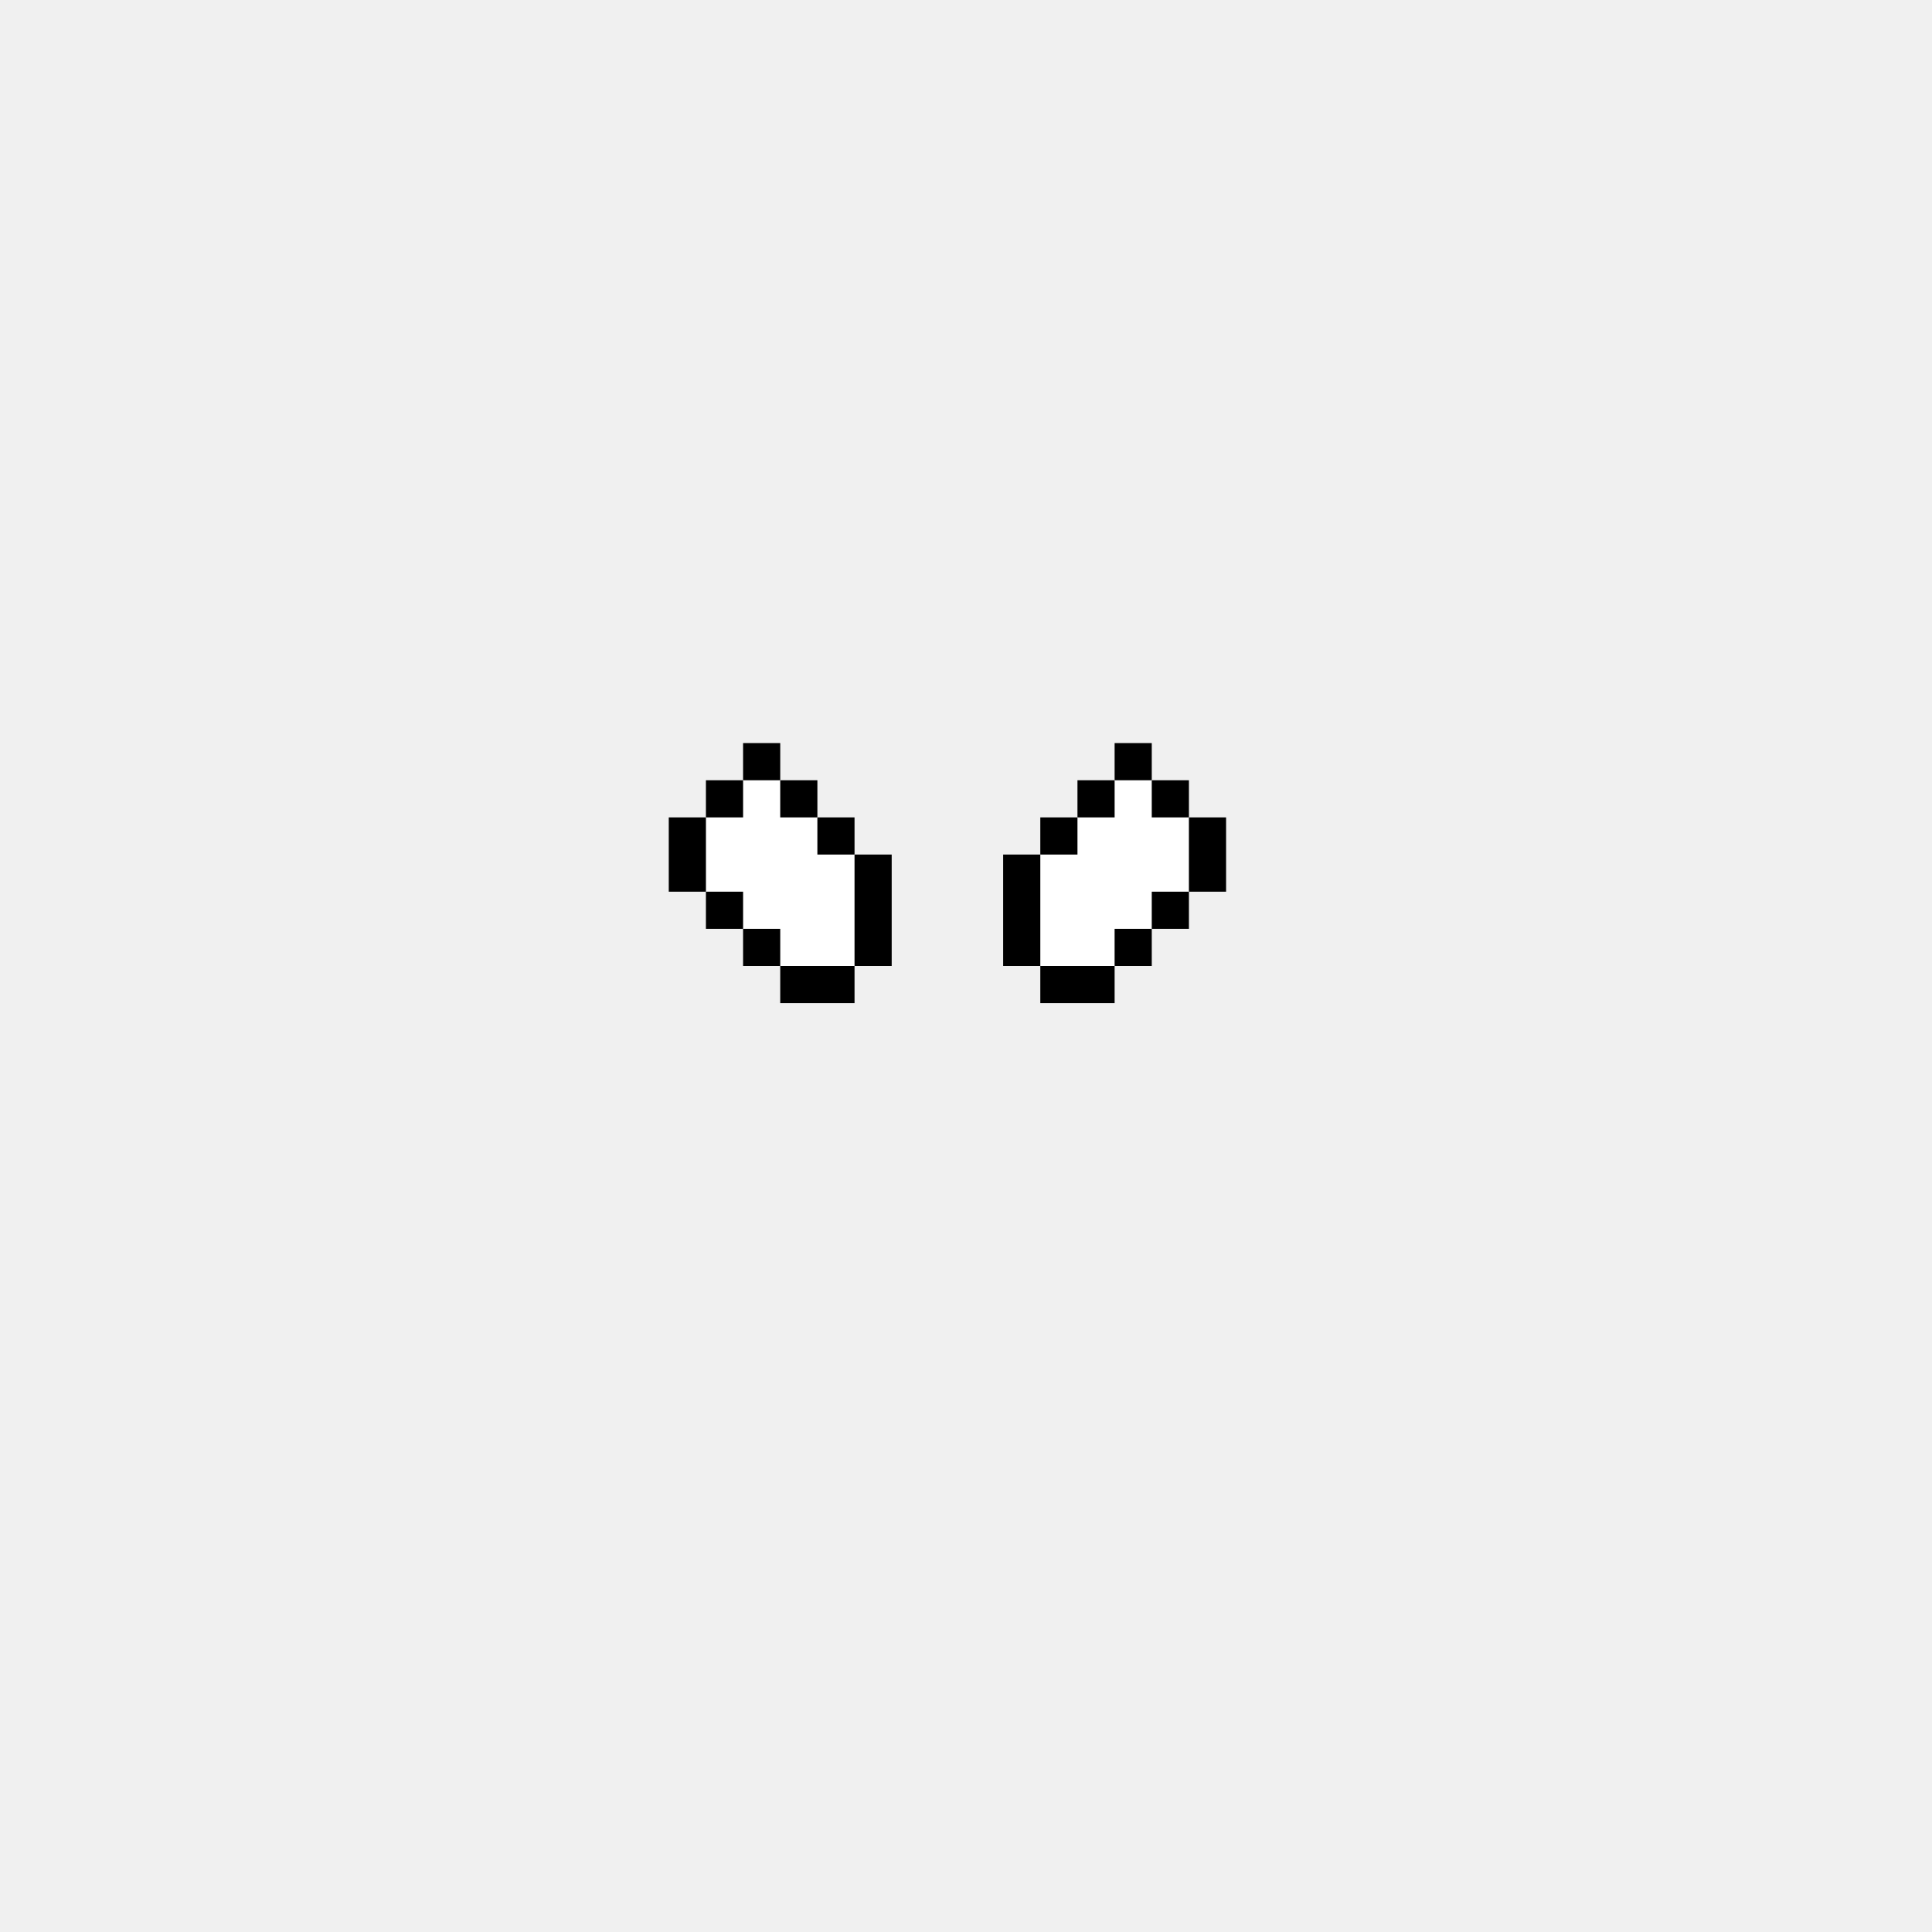
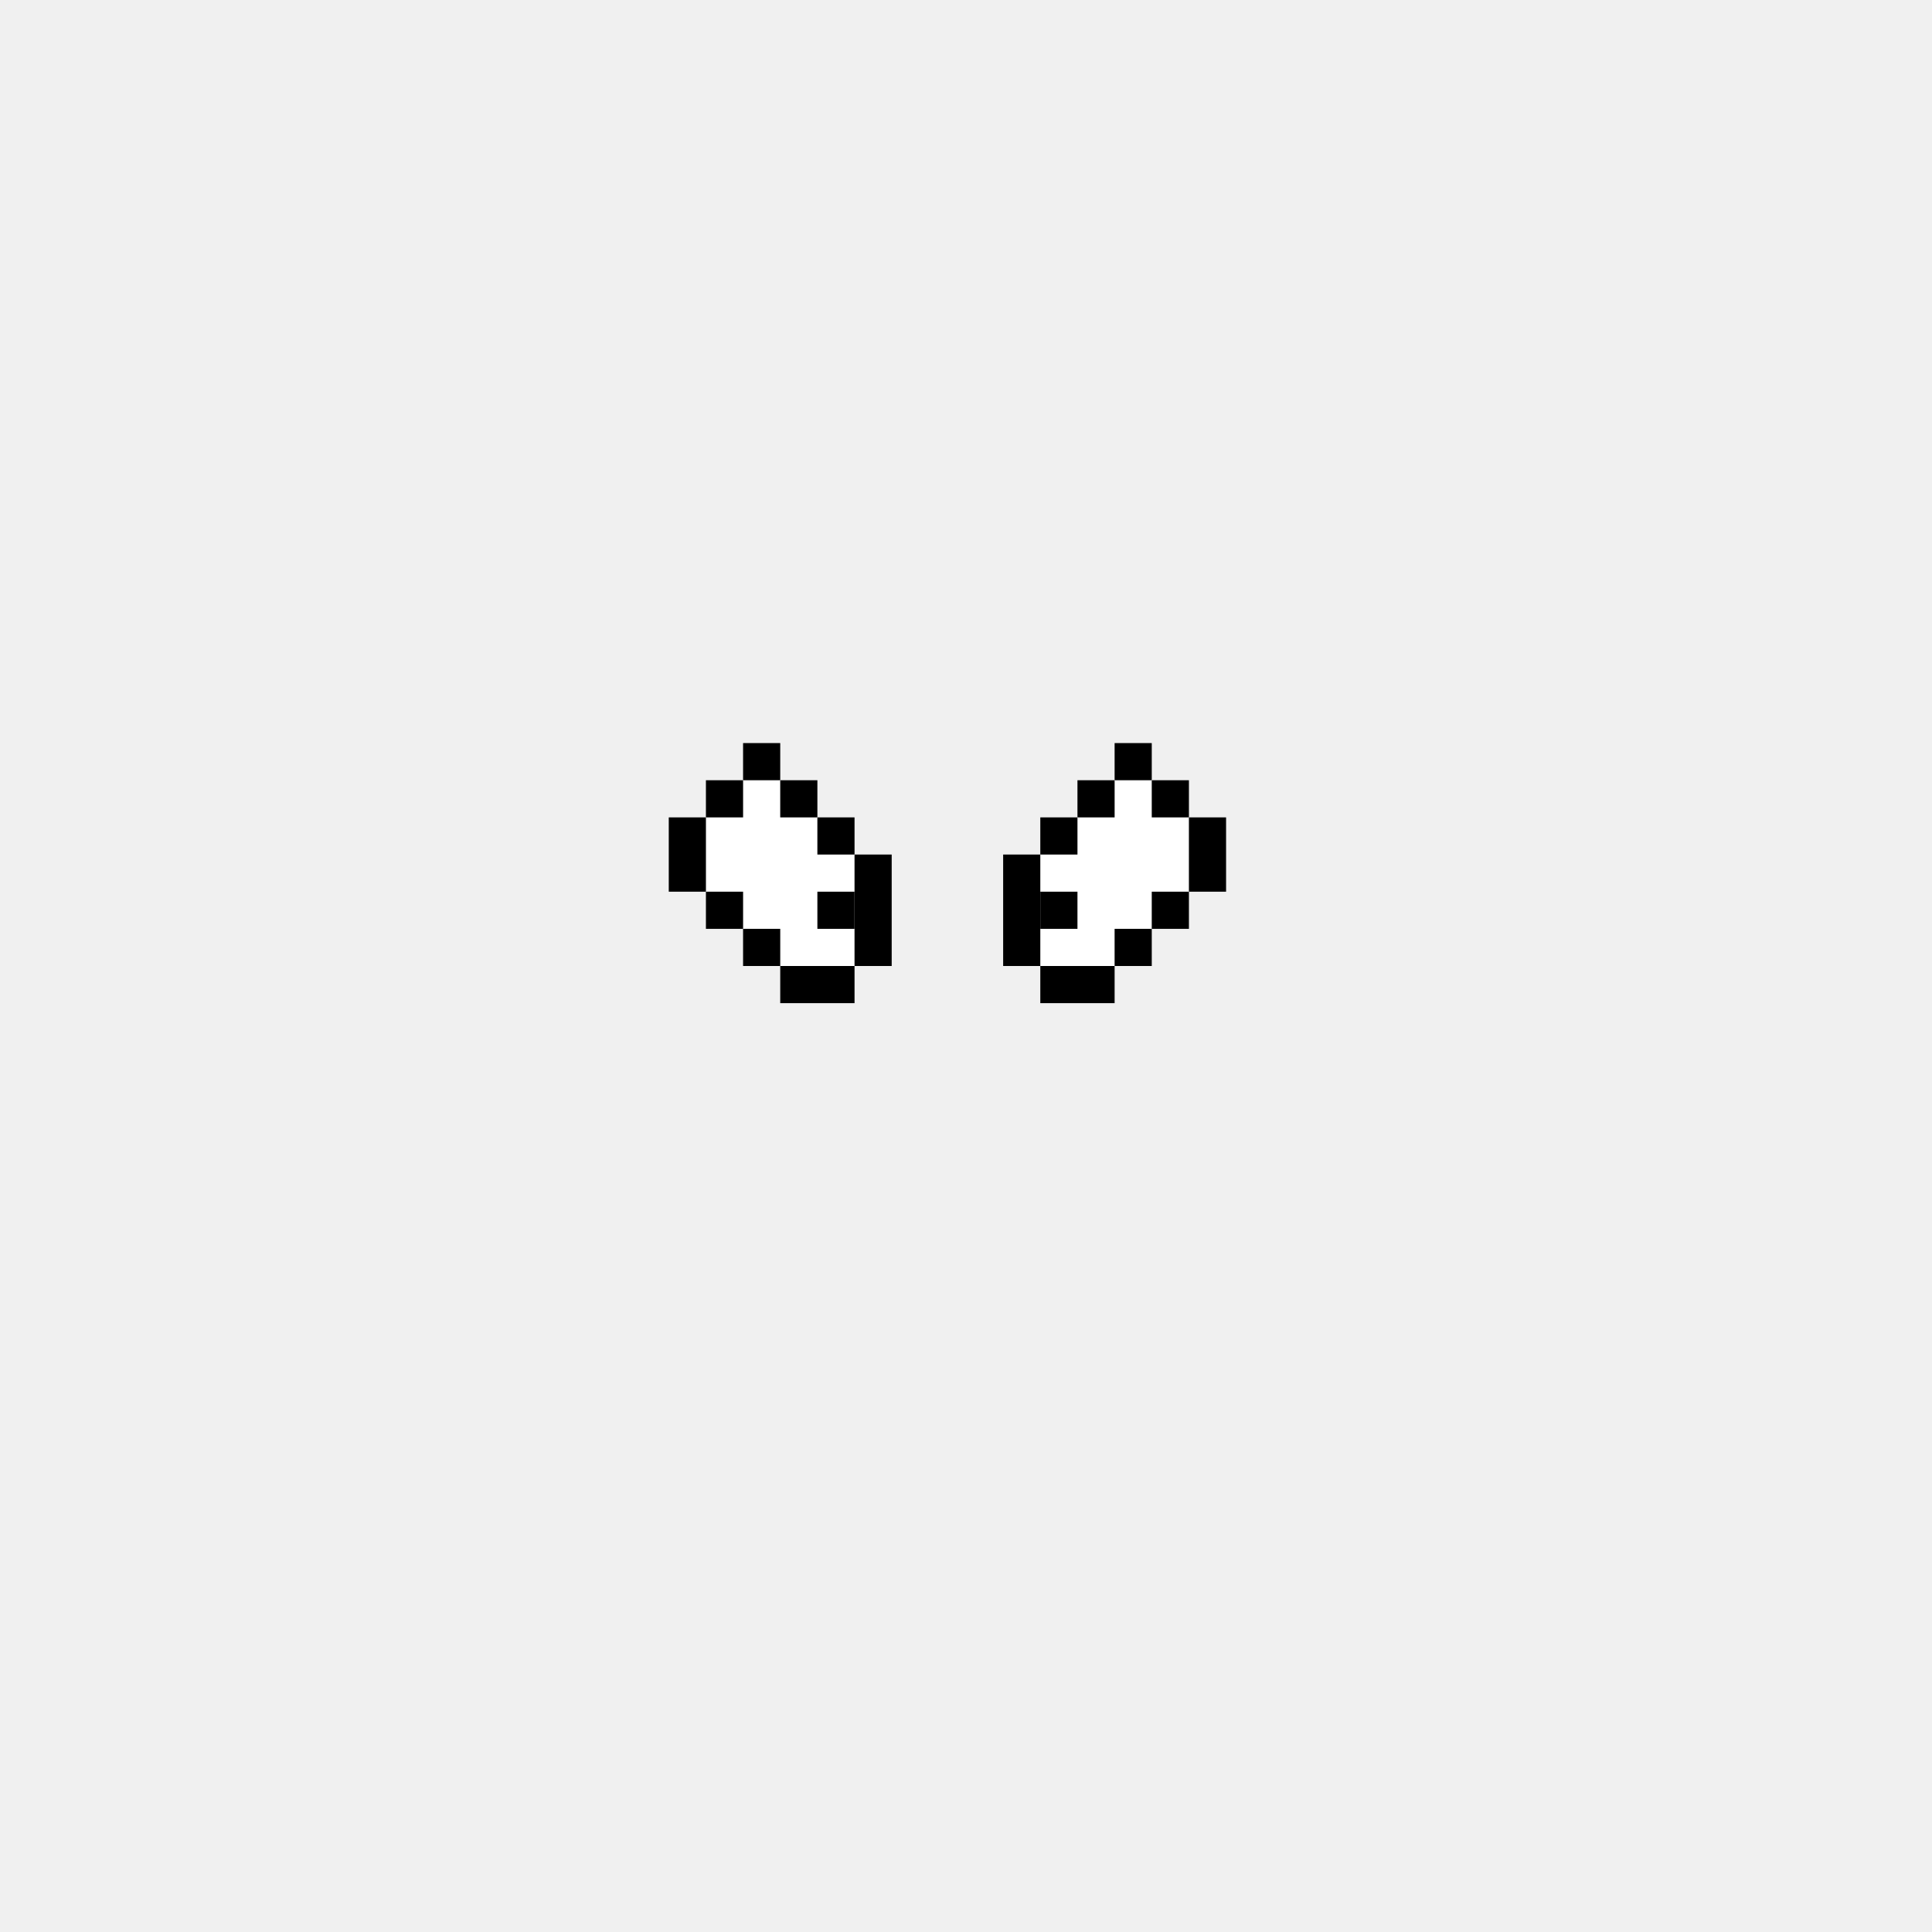
<svg xmlns="http://www.w3.org/2000/svg" version="1.1" id="Layer_1" x="0px" y="0px" viewBox="0 0 52 52" style="enable-background:new 0 0 52 52;" xml:space="preserve">
  <style type="text/css">
	.st0{fill:#FFFFFF;}
- 	.st1{display:none;}
- 	.st2{display:inline;}
</style>
  <g id="eyes">
    <polygon class="st0" points="22,23 22,22 21,22 21,21 20,21 20,22 19,22 19,24 20,24 20,25 21,25 21,26 23,26 23,23  " />
    <polygon class="st0" points="29,23 29,22 30,22 30,21 31,21 31,22 32,22 32,24 31,24 31,25 30,25 30,26 28,26 28,23  " />
  </g>
-   <g id="pupils" class="st1">
-     <rect x="22" y="24" class="st2" width="1" height="1" />
-     <rect x="28" y="24" class="st2" width="1" height="1" />
+   <g id="pupils">
+     <rect x="22" y="24" width="1" height="1" />
+     <rect x="28" y="24" width="1" height="1" />
  </g>
  <g>
    <rect x="27" y="23" width="1" height="3" />
    <rect x="28" y="26" width="2" height="1" />
    <rect x="31" y="24" width="1" height="1" />
    <rect x="31" y="21" width="1" height="1" />
    <rect x="32" y="22" width="1" height="2" />
    <rect x="30" y="25" width="1" height="1" />
    <rect x="30" y="20" width="1" height="1" />
    <rect x="29" y="21" width="1" height="1" />
    <rect x="28" y="22" width="1" height="1" />
    <rect x="23" y="23" width="1" height="3" />
    <rect x="21" y="26" width="2" height="1" />
    <rect x="19" y="24" width="1" height="1" />
    <rect x="19" y="21" width="1" height="1" />
    <rect x="18" y="22" width="1" height="2" />
    <rect x="20" y="25" width="1" height="1" />
    <rect x="20" y="20" width="1" height="1" />
    <rect x="21" y="21" width="1" height="1" />
    <rect x="22" y="22" width="1" height="1" />
  </g>
</svg>
